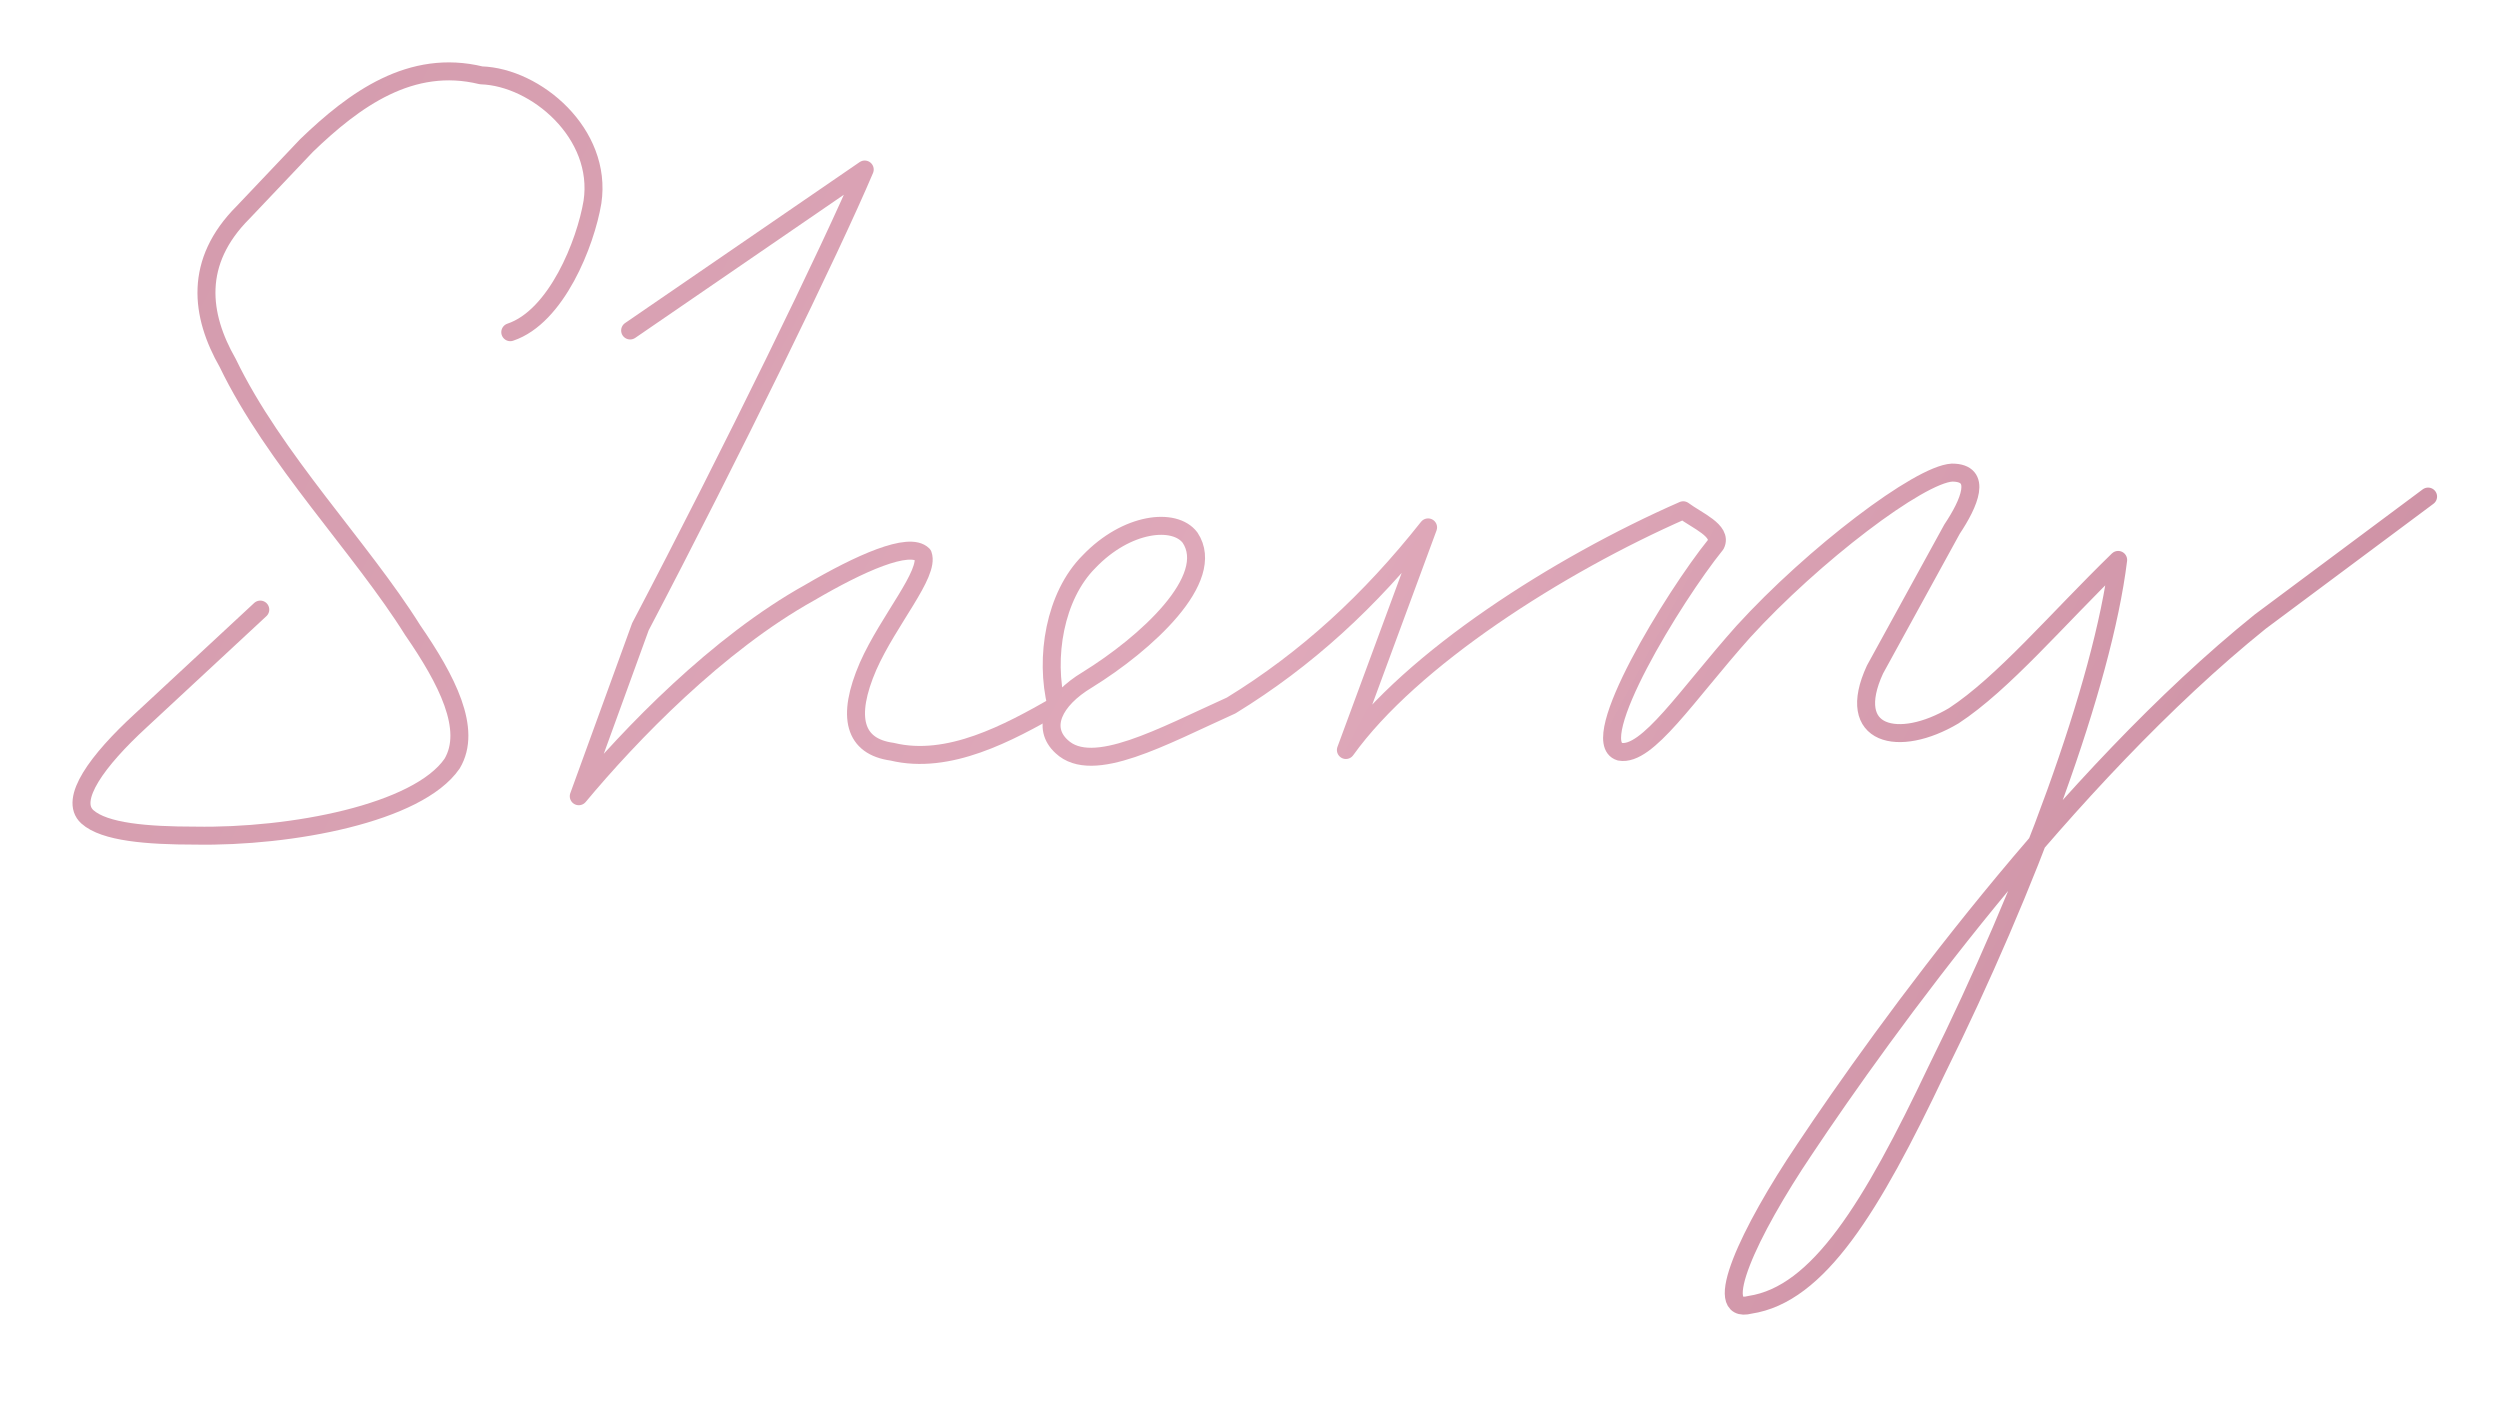
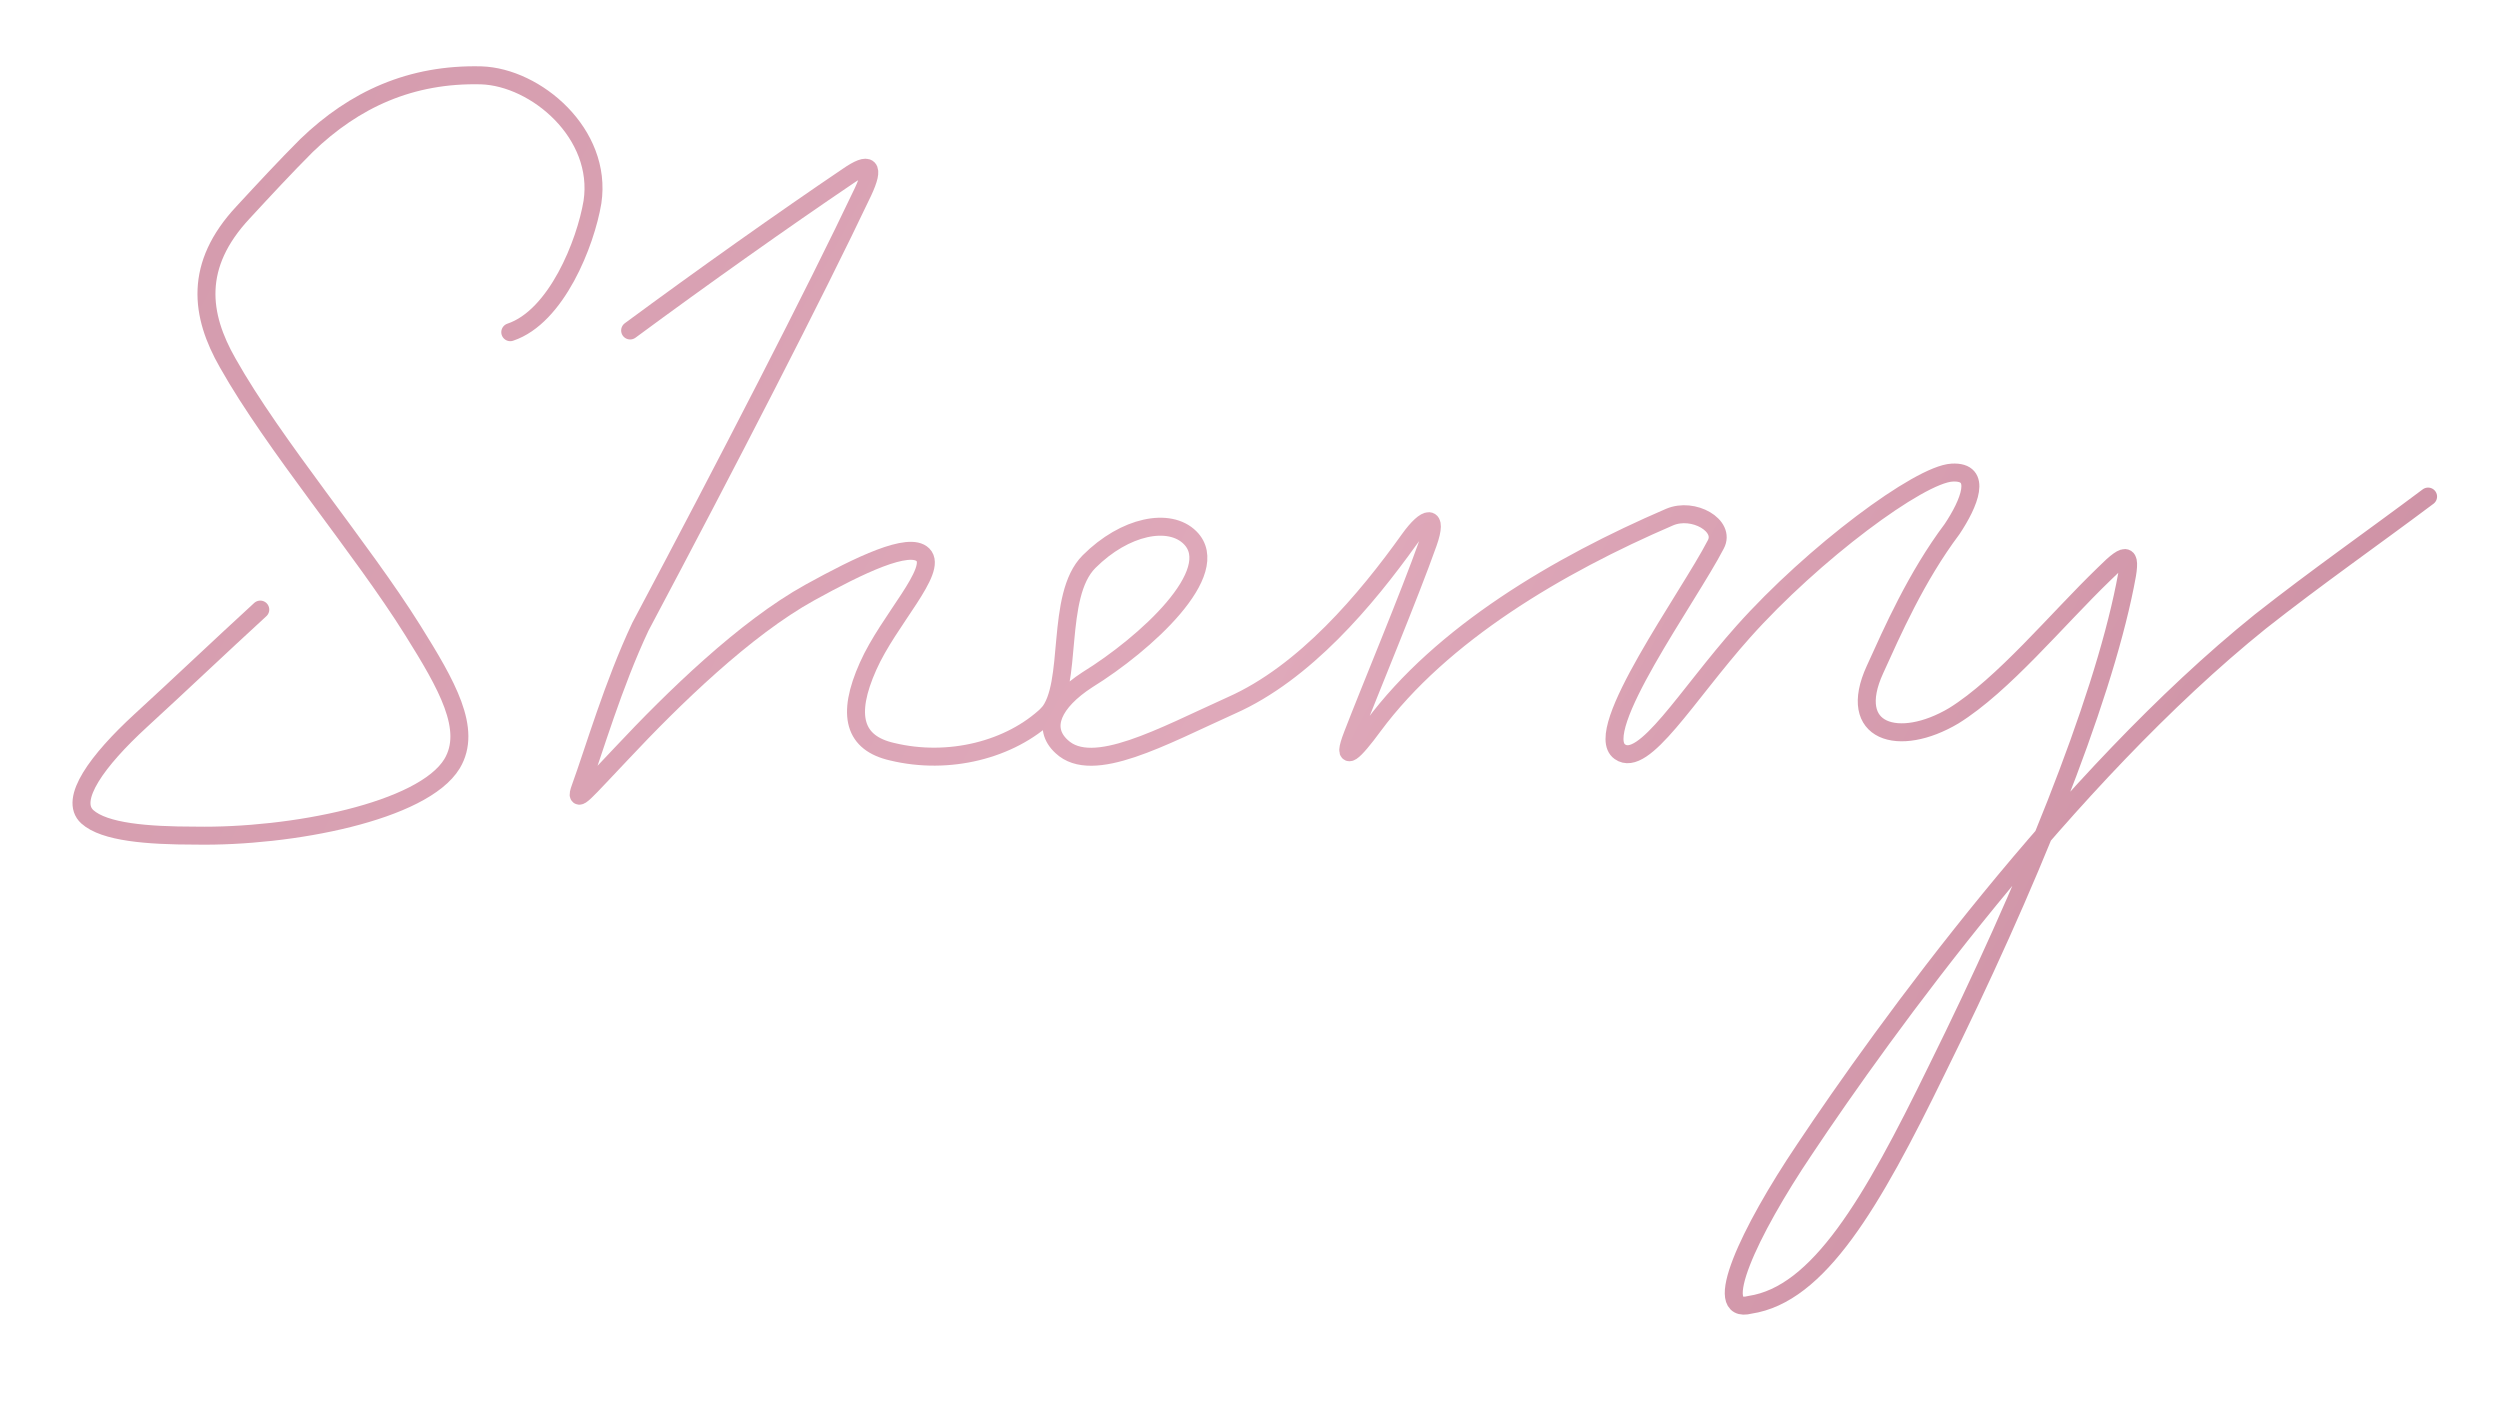
<svg xmlns="http://www.w3.org/2000/svg" viewBox="185 280 1460 820" fill="none" role="img" aria-labelledby="title">
  <defs>
    <linearGradient id="pink" x1="230" y1="320" x2="1600" y2="1050" gradientUnits="userSpaceOnUse">
      <stop stop-color="#d39aac" />
      <stop offset=".5" stop-color="#dfa9ba" />
      <stop offset="1" stop-color="#c98b9f" />
    </linearGradient>
  </defs>
  <g stroke="url(#pink)" stroke-width="10.5" stroke-linecap="round" stroke-linejoin="round">
-     <path d="M483 474C510 465 527 422 531 398C537 358 498 325 466 324C425 314 392 338 364 365L327 404C298 433 302 464 318 492C345 548 396 600 426 648C446 677 461 706 449 726C429 755 355 769 299 768C271 768 246 766 236 757C225 747 242 724 267 701L337 636" />
-     <path d="M553 473L690 379C671 424 612 545 559 646L523 745C553 709 604 656 658 626C687 609 716 596 724 604C728 615 704 642 692 669C679 699 684 716 706 719C739 727 774 708 802 692" />
-     <path d="M802 692C795 664 801 628 821 608C843 585 871 582 880 594C896 618 854 656 820 677C800 689 793 705 805 716C823 733 864 710 904 692C948 665 985 631 1019 588L971 718C1009 665 1095 610 1168 578C1176 584 1191 590 1187 598C1162 629 1111 713 1131 719C1147 722 1170 686 1203 649C1244 604 1306 557 1325 556C1343 556 1335 574 1325 589L1280 671C1262 710 1294 717 1326 698C1355 679 1386 642 1422 607C1413 680 1369 798 1316 905C1278 985 1247 1036 1207 1042C1184 1048 1206 1000 1239 951C1285 882 1392 734 1505 643L1603 570" />
+     <path d="M483 474C510 465 527 422 531 398C537 358 498 325 466 324C425 323 392 338 364 365C352 377 339 391 327 404C298 435 302 464 318 492C345 540 396 600 426 648C446 680 461 706 449 726C432 754 355 769 299 768C271 768 246 766 236 757C225 747 242 724 267 701C291 679 313 658 337 636" />
+     <path d="M553 473C595 442 643 408 680 383C693 374 696 377 689 392C661 451 610 550 559 646C543 680 532 718 524 740C520 751 527 742 548 720C578 688 620 647 658 626C687 610 716 596 724 604C733 613 704 642 692 669C679 698 684 714 706 719C739 727 775 718 797 697" />
+     <path d="M797 697C812 680 801 628 821 608C842 587 868 582 880 594C900 614 854 656 820 677C800 690 793 705 805 716C823 733 864 710 904 692C947 673 983 630 1008 595C1018 581 1025 580 1019 597C1008 628 985 683 975 709C968 727 976 719 987 704C1027 650 1095 610 1160 582C1174 576 1193 587 1187 598C1171 629 1114 707 1131 719C1145 729 1170 686 1203 649C1244 603 1306 557 1325 556C1343 555 1335 574 1325 589C1304 617 1290 649 1280 671C1263 708 1294 717 1326 698C1355 680 1386 642 1414 615C1428 601 1430 603 1426 622C1412 692 1369 798 1316 905C1278 983 1247 1036 1207 1042C1184 1048 1206 1000 1239 951C1285 882 1392 734 1505 643C1538 617 1571 594 1603 570" />
  </g>
</svg>
